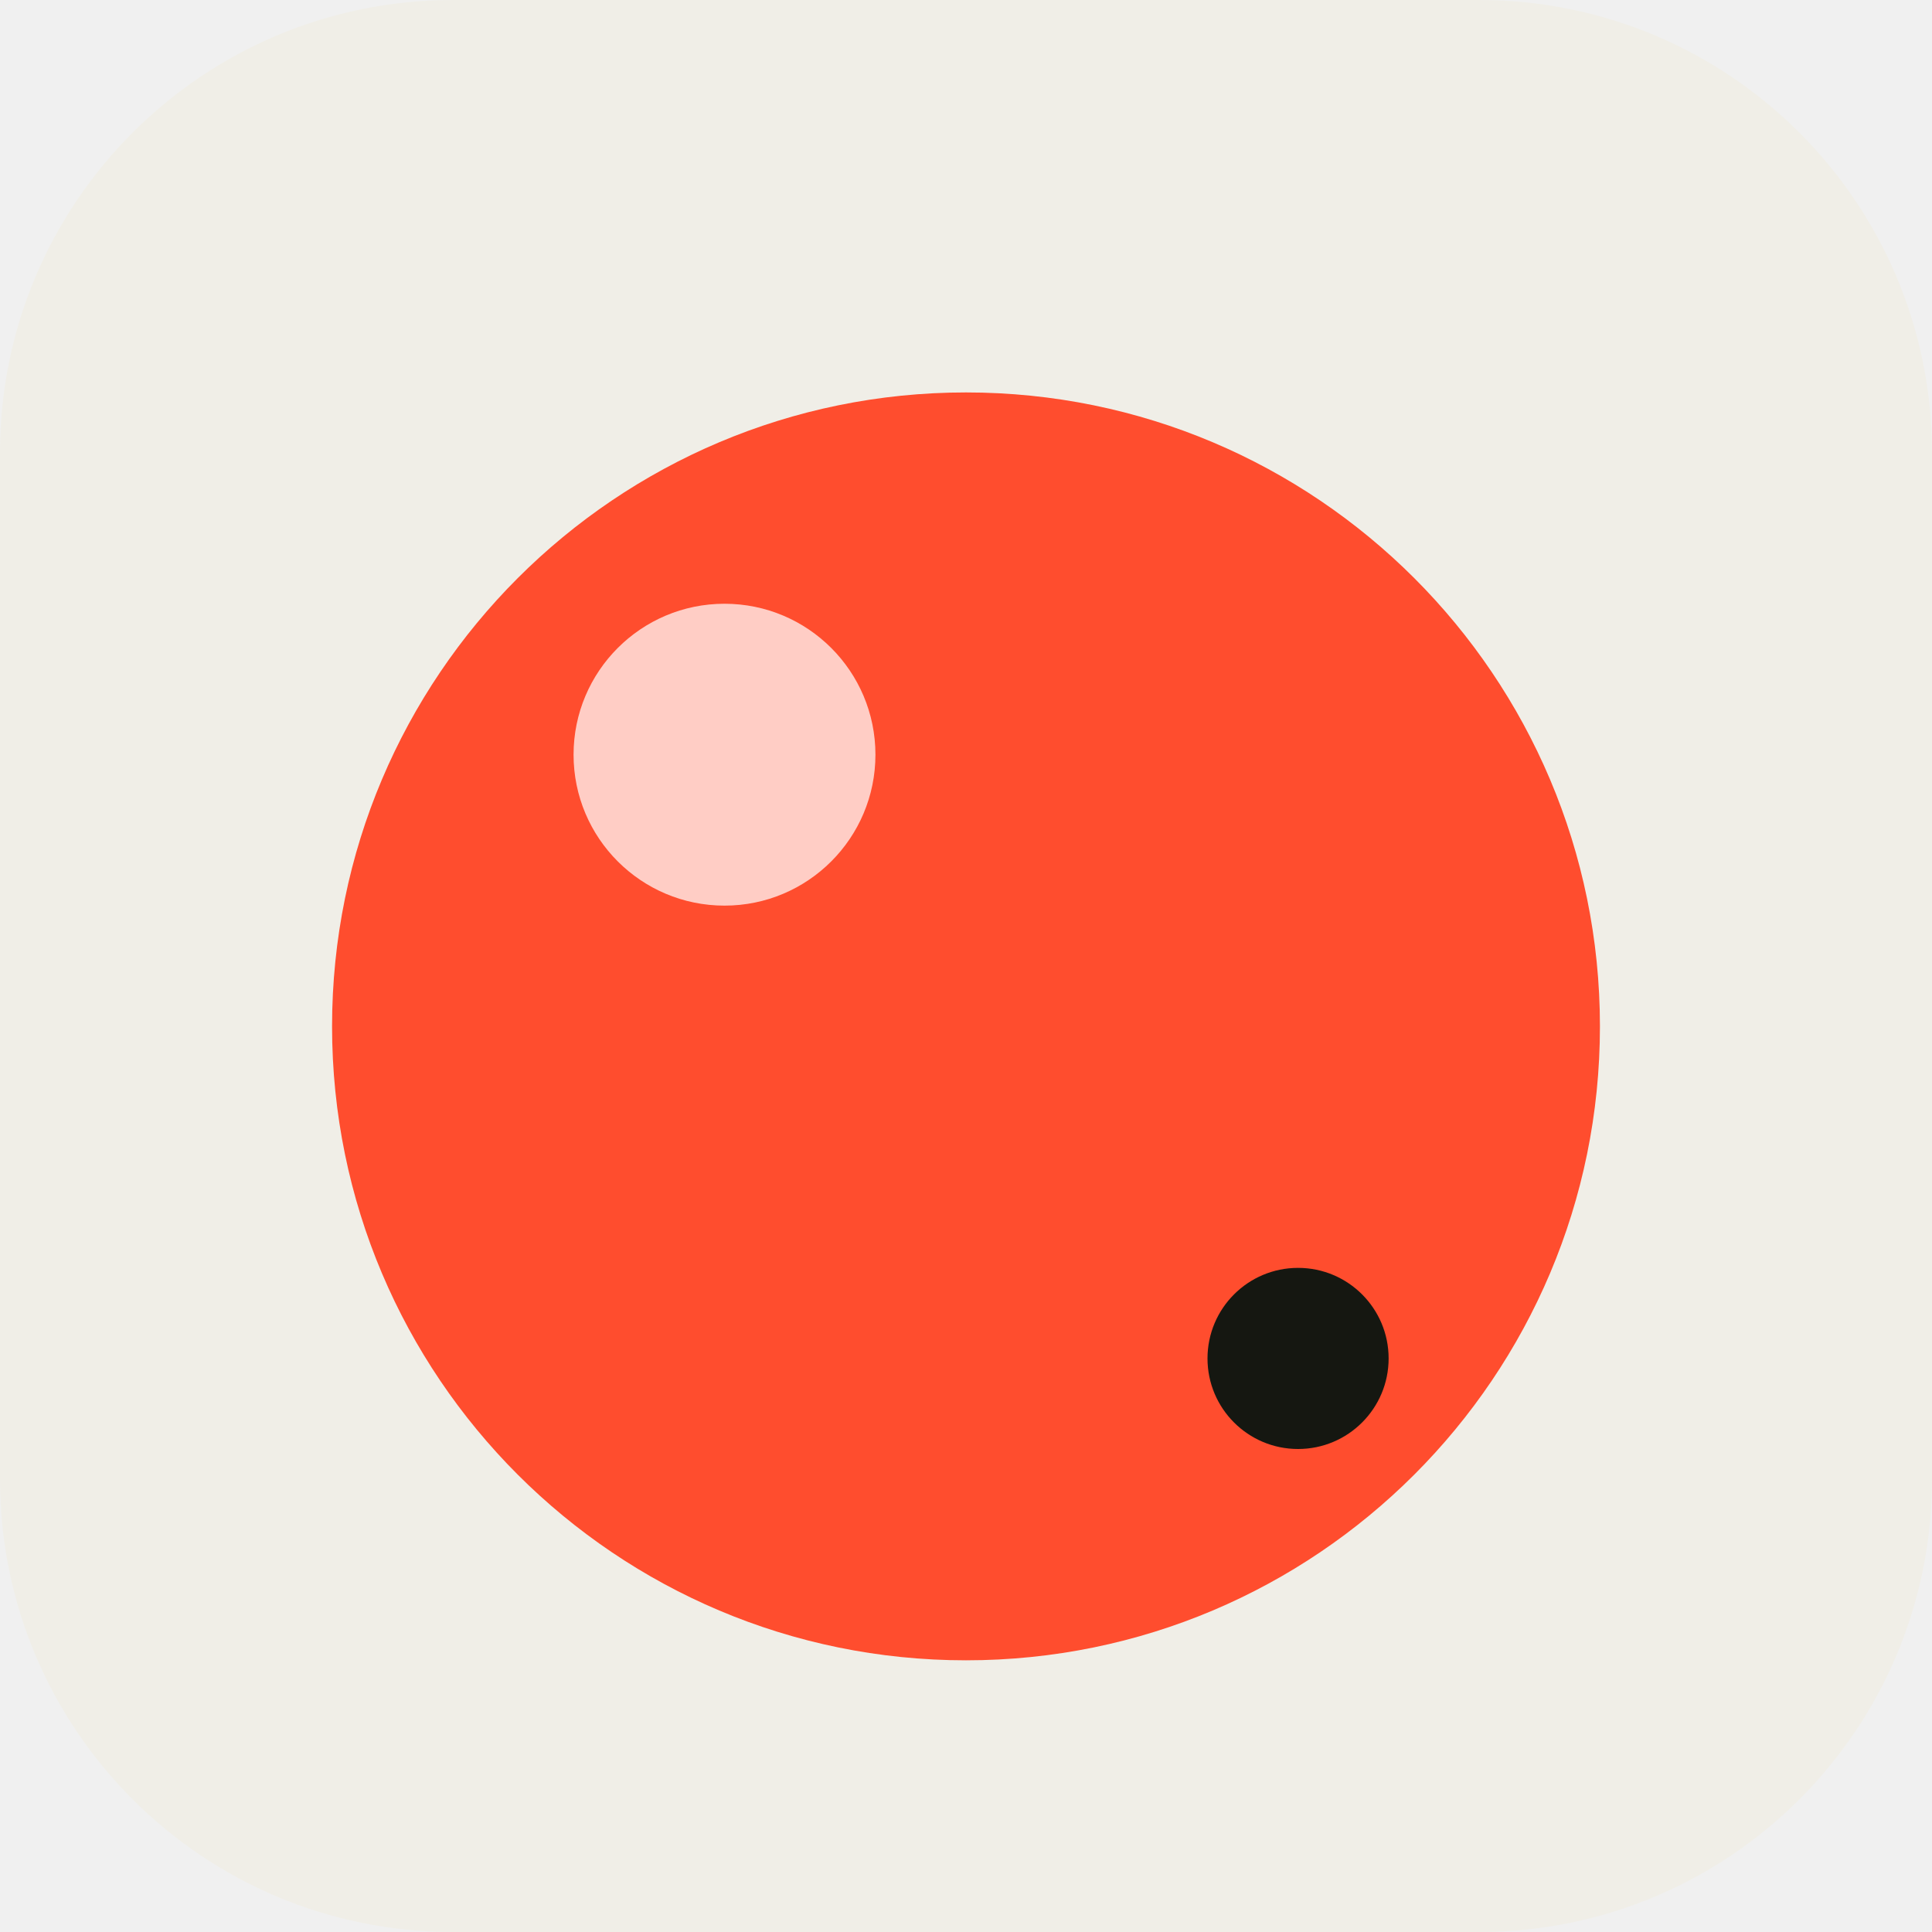
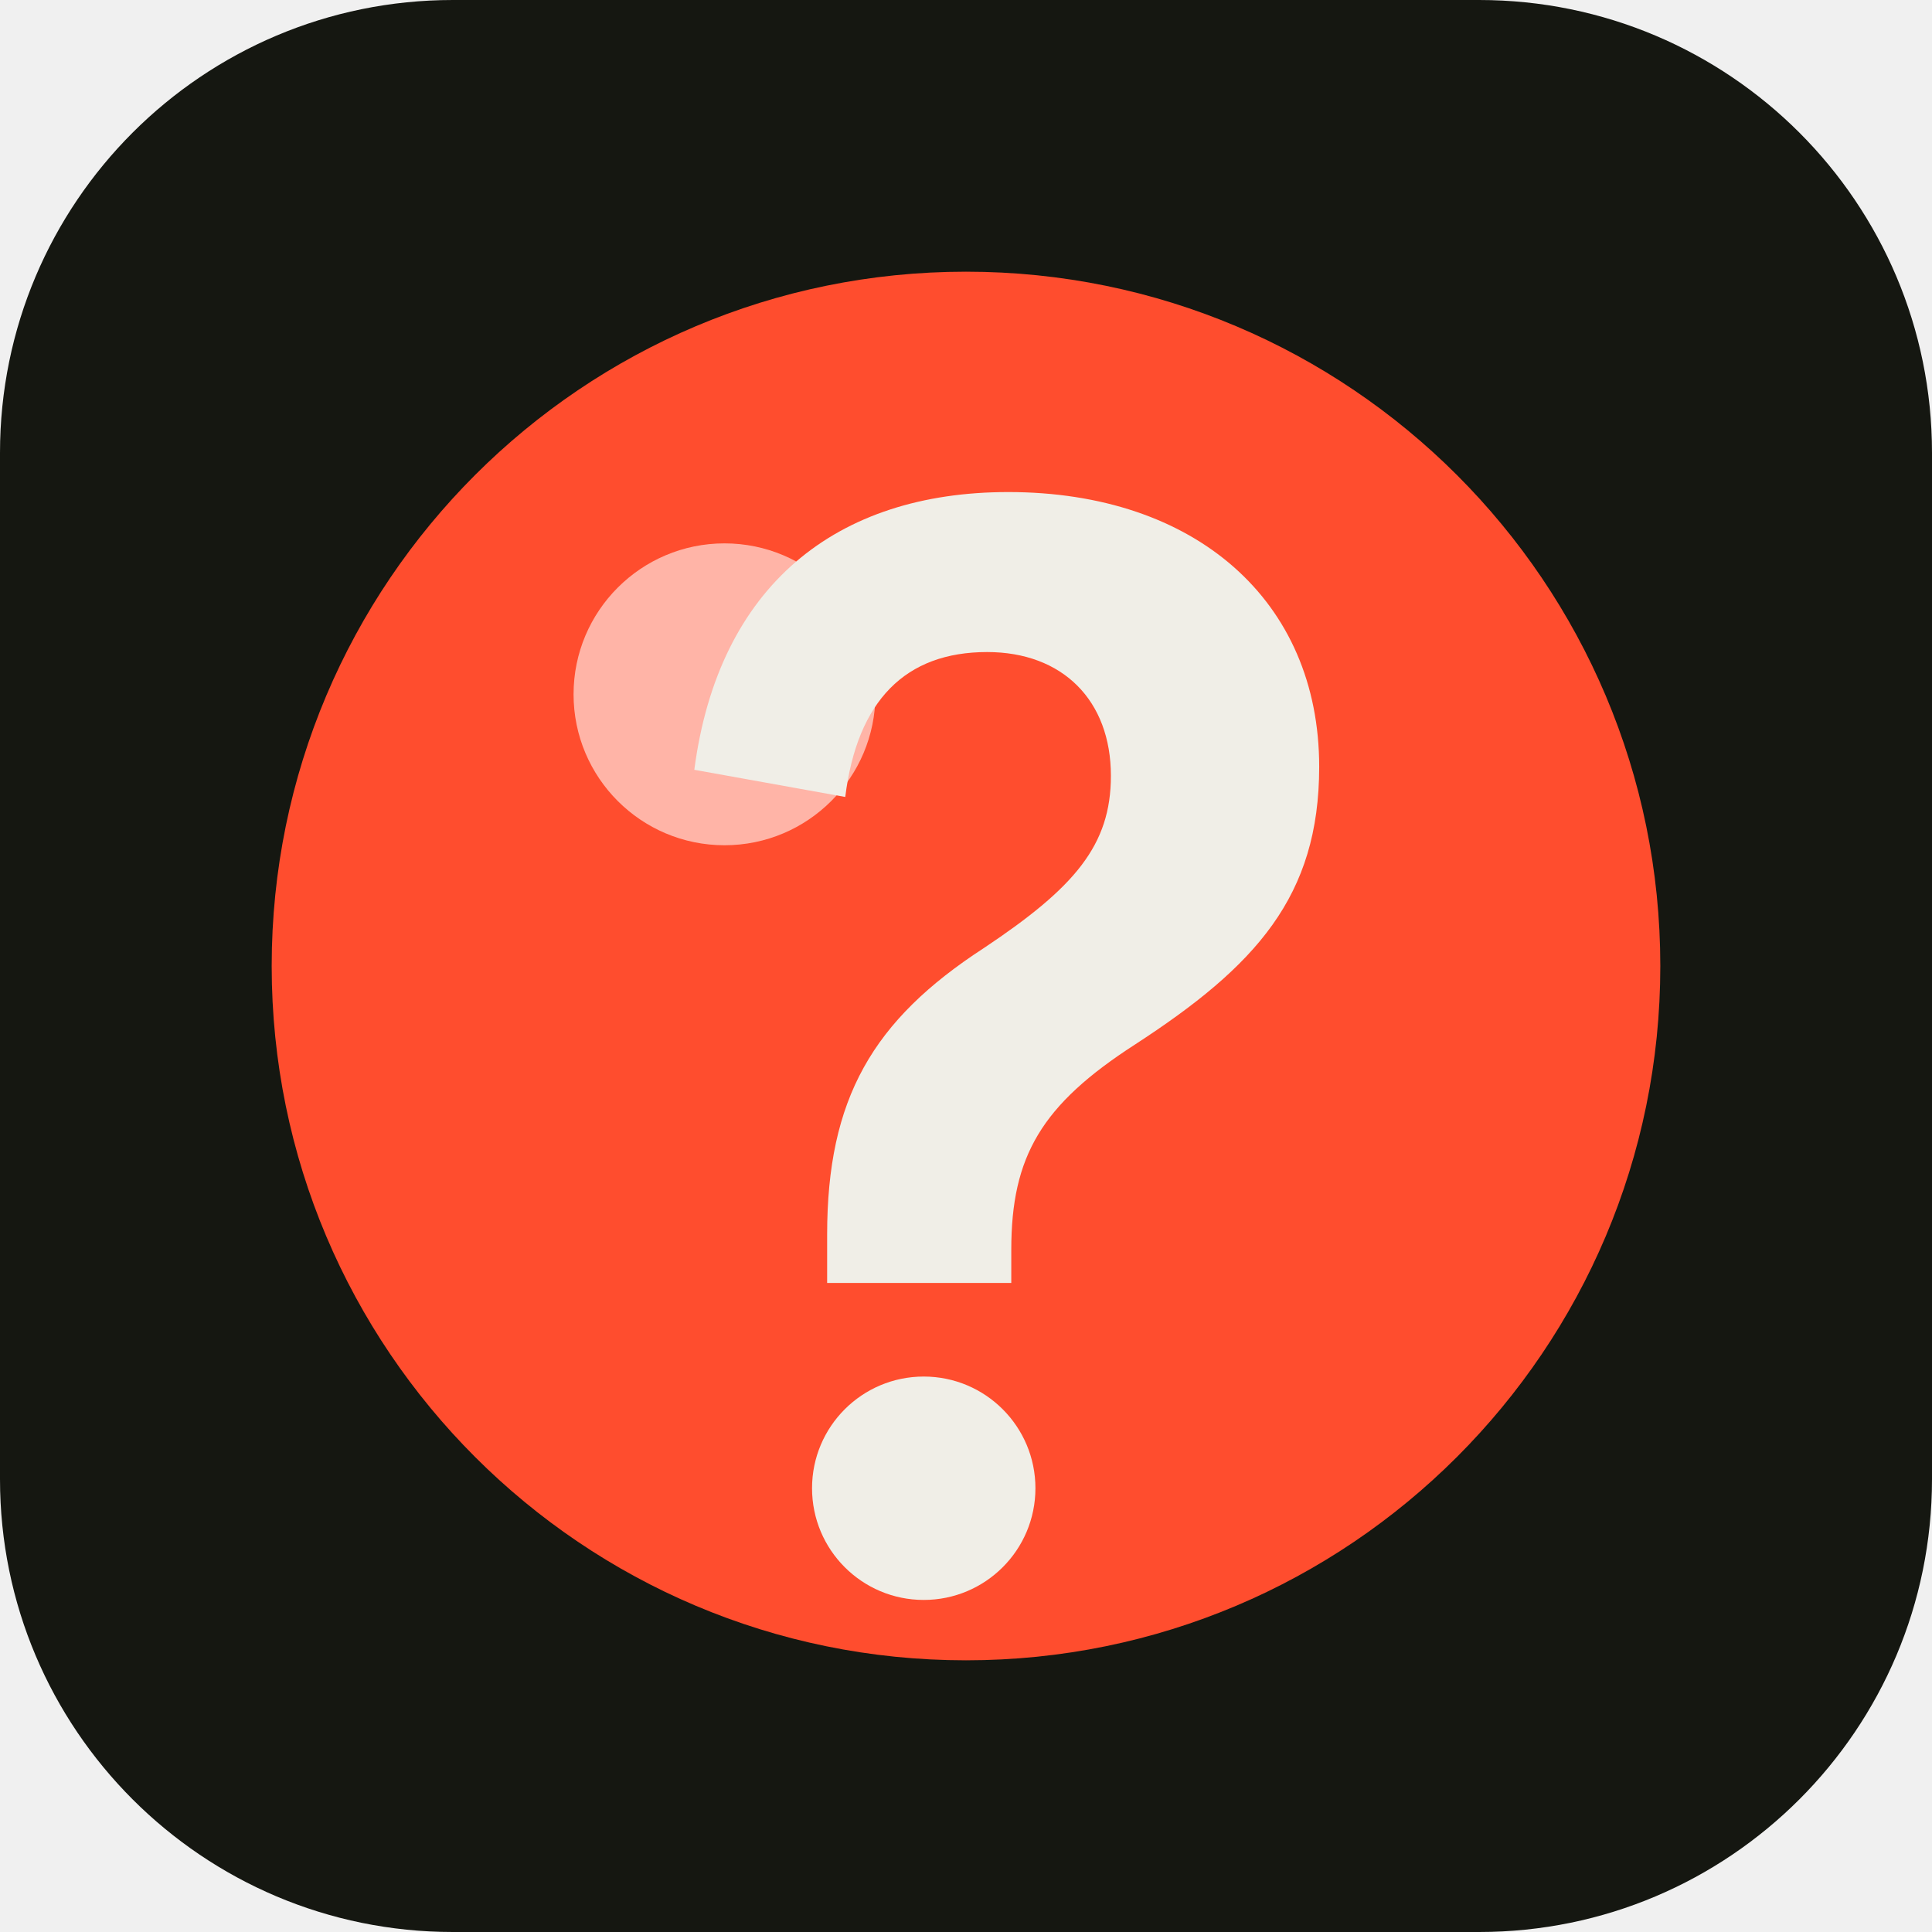
<svg xmlns="http://www.w3.org/2000/svg" viewBox="0 0 64 64">
-   <rect width="64" height="64" rx="15" fill="#f0eee7" />
-   <circle cx="32" cy="34" r="21" fill="#ff4d2e" />
-   <circle cx="24" cy="25" r="5" fill="#fff" fill-opacity=".72" />
-   <circle cx="43" cy="45" r="3" fill="#151711" />
+   <rect width="64" height="64" rx="15" fill="#151711" />
+   <circle cx="32" cy="32" r="23" fill="#ff4d2e" />
+   <circle cx="24" cy="23" r="5" fill="#fff" fill-opacity=".58" />
+   <path d="M23 25.5c.8-6.1 4.7-9.2 10.4-9.2 6.2 0 10.3 3.6 10.3 9.1 0 4.3-2.1 6.6-6.1 9.2-3.1 2-4.1 3.7-4.1 6.8v1.1h-6.1v-1.6c0-4.5 1.5-7.1 5.2-9.5 3-2 4.2-3.4 4.2-5.7 0-2.5-1.6-4.1-4.1-4.1-2.7 0-4.3 1.6-4.7 4.8z" fill="#f0eee7" />
+   <circle cx="30.6" cy="49.3" r="3.7" fill="#f0eee7" />
</svg>
